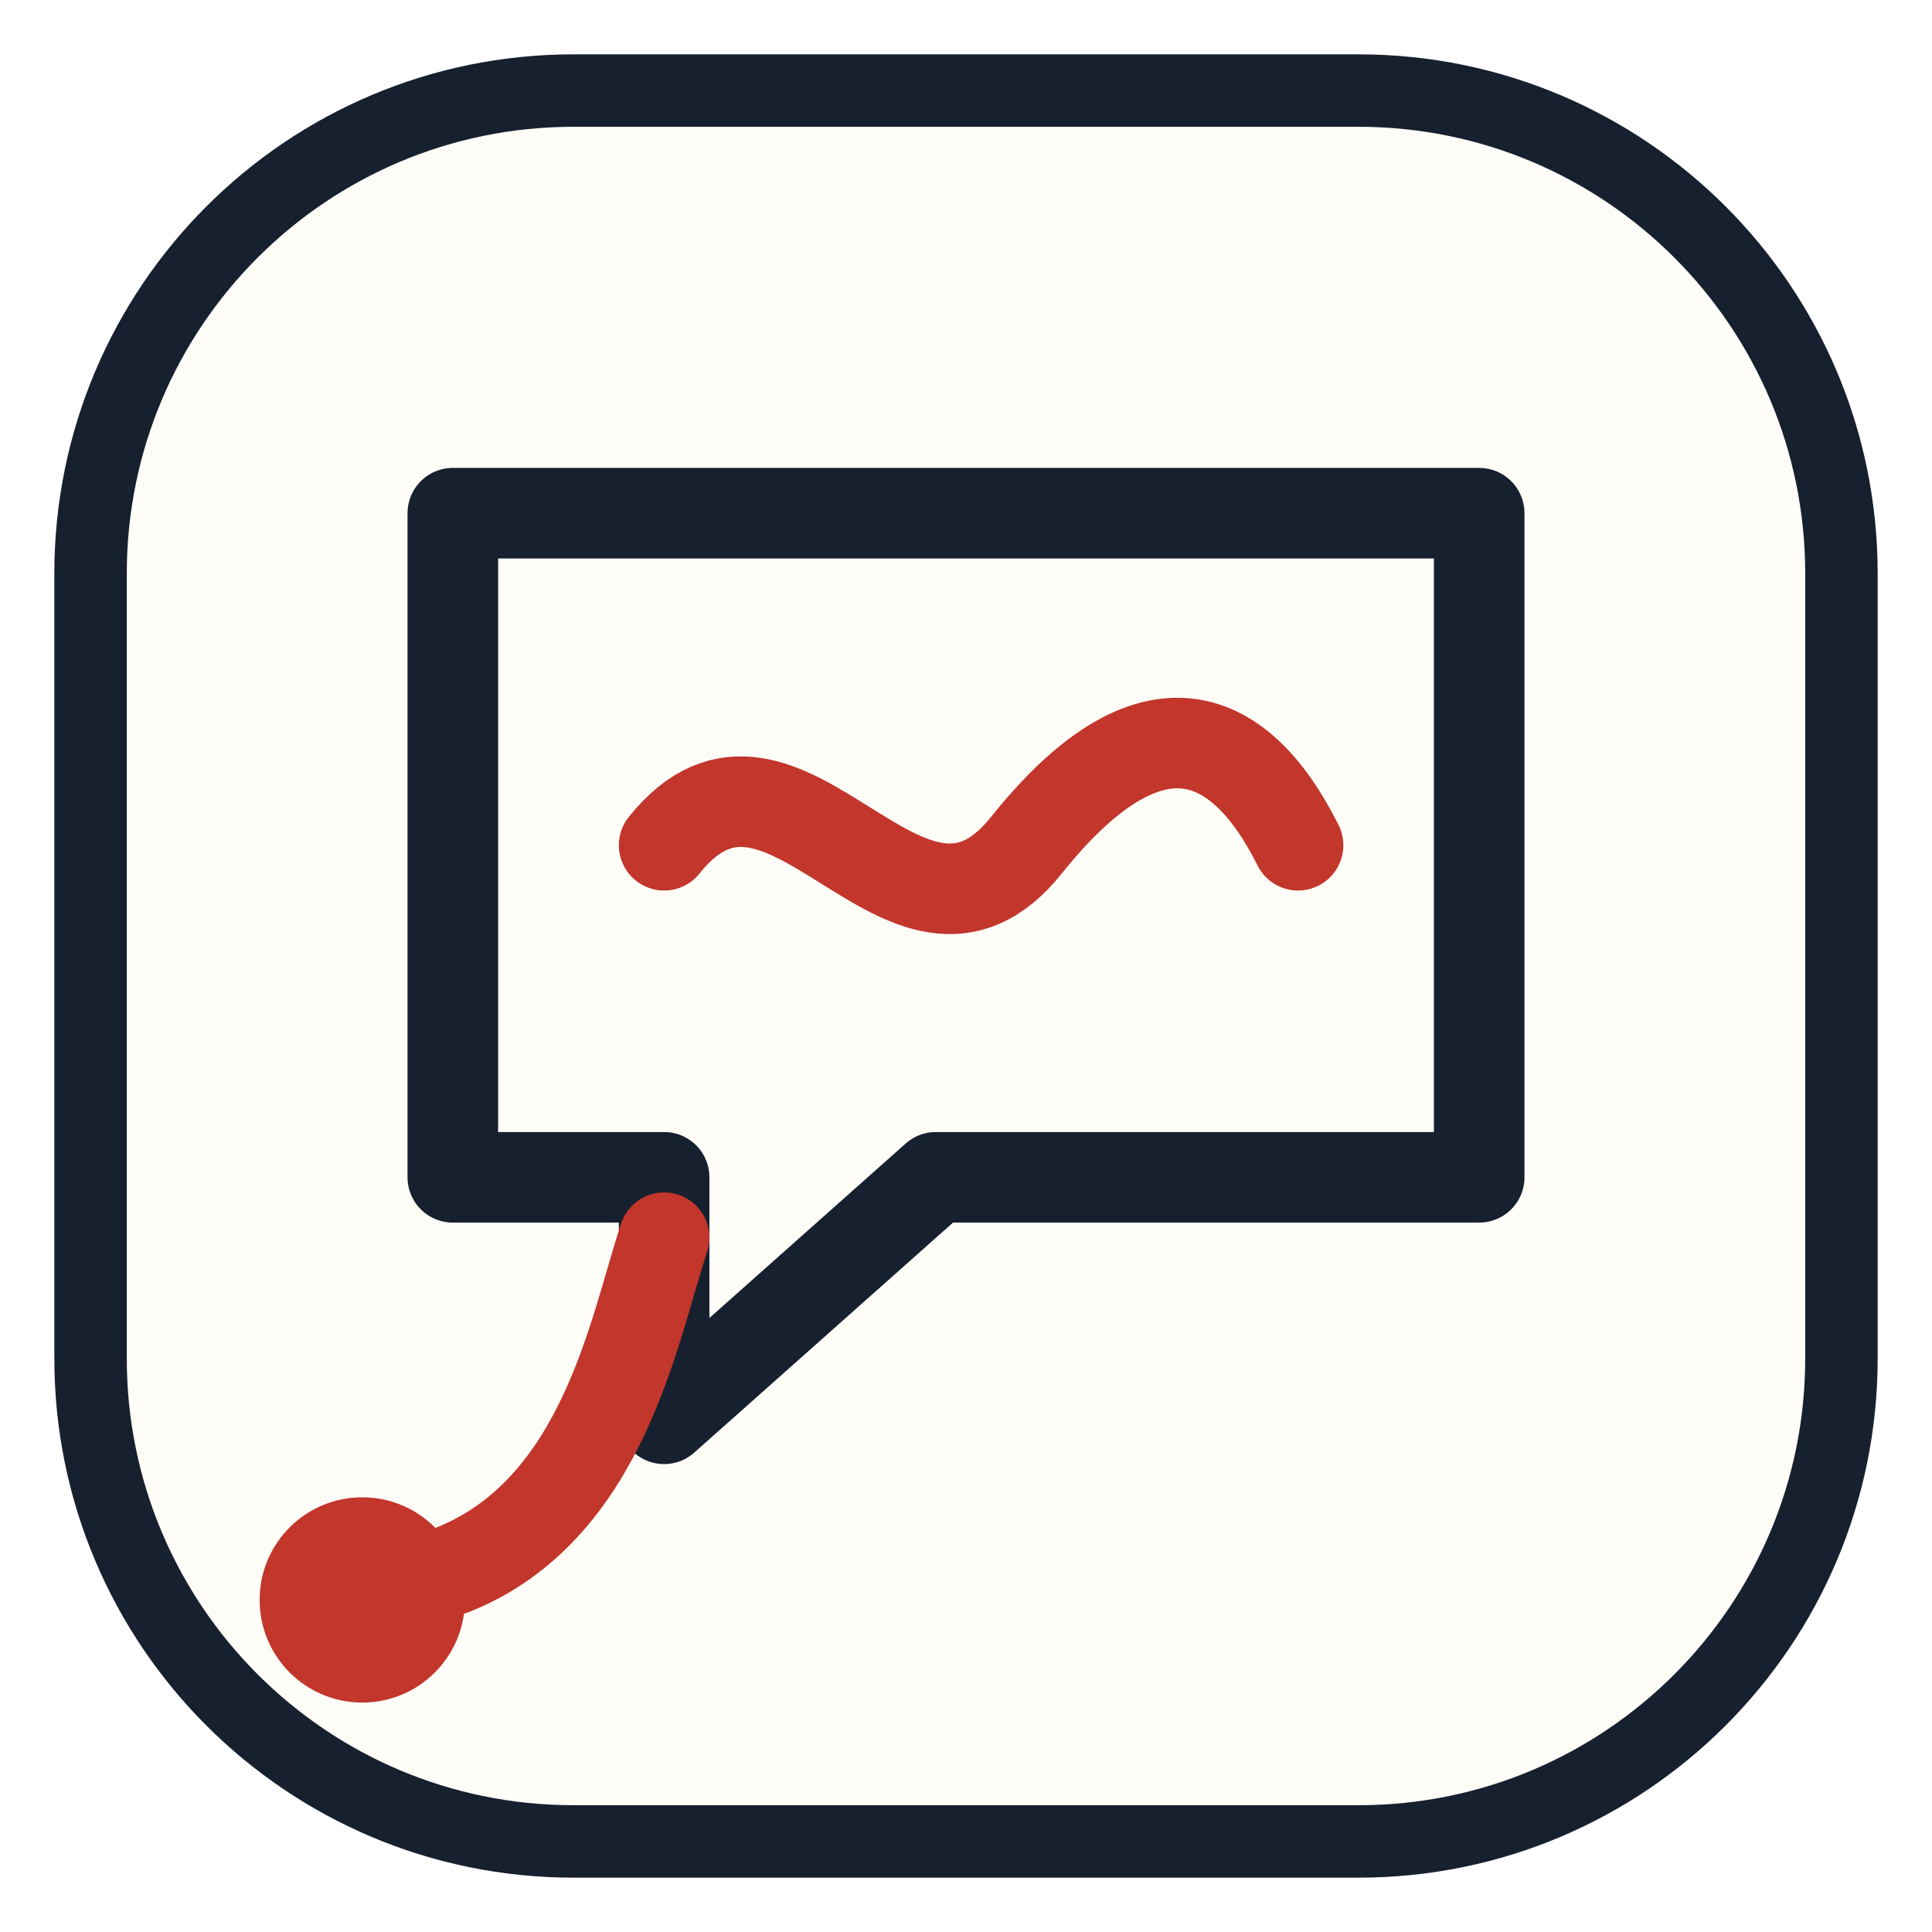
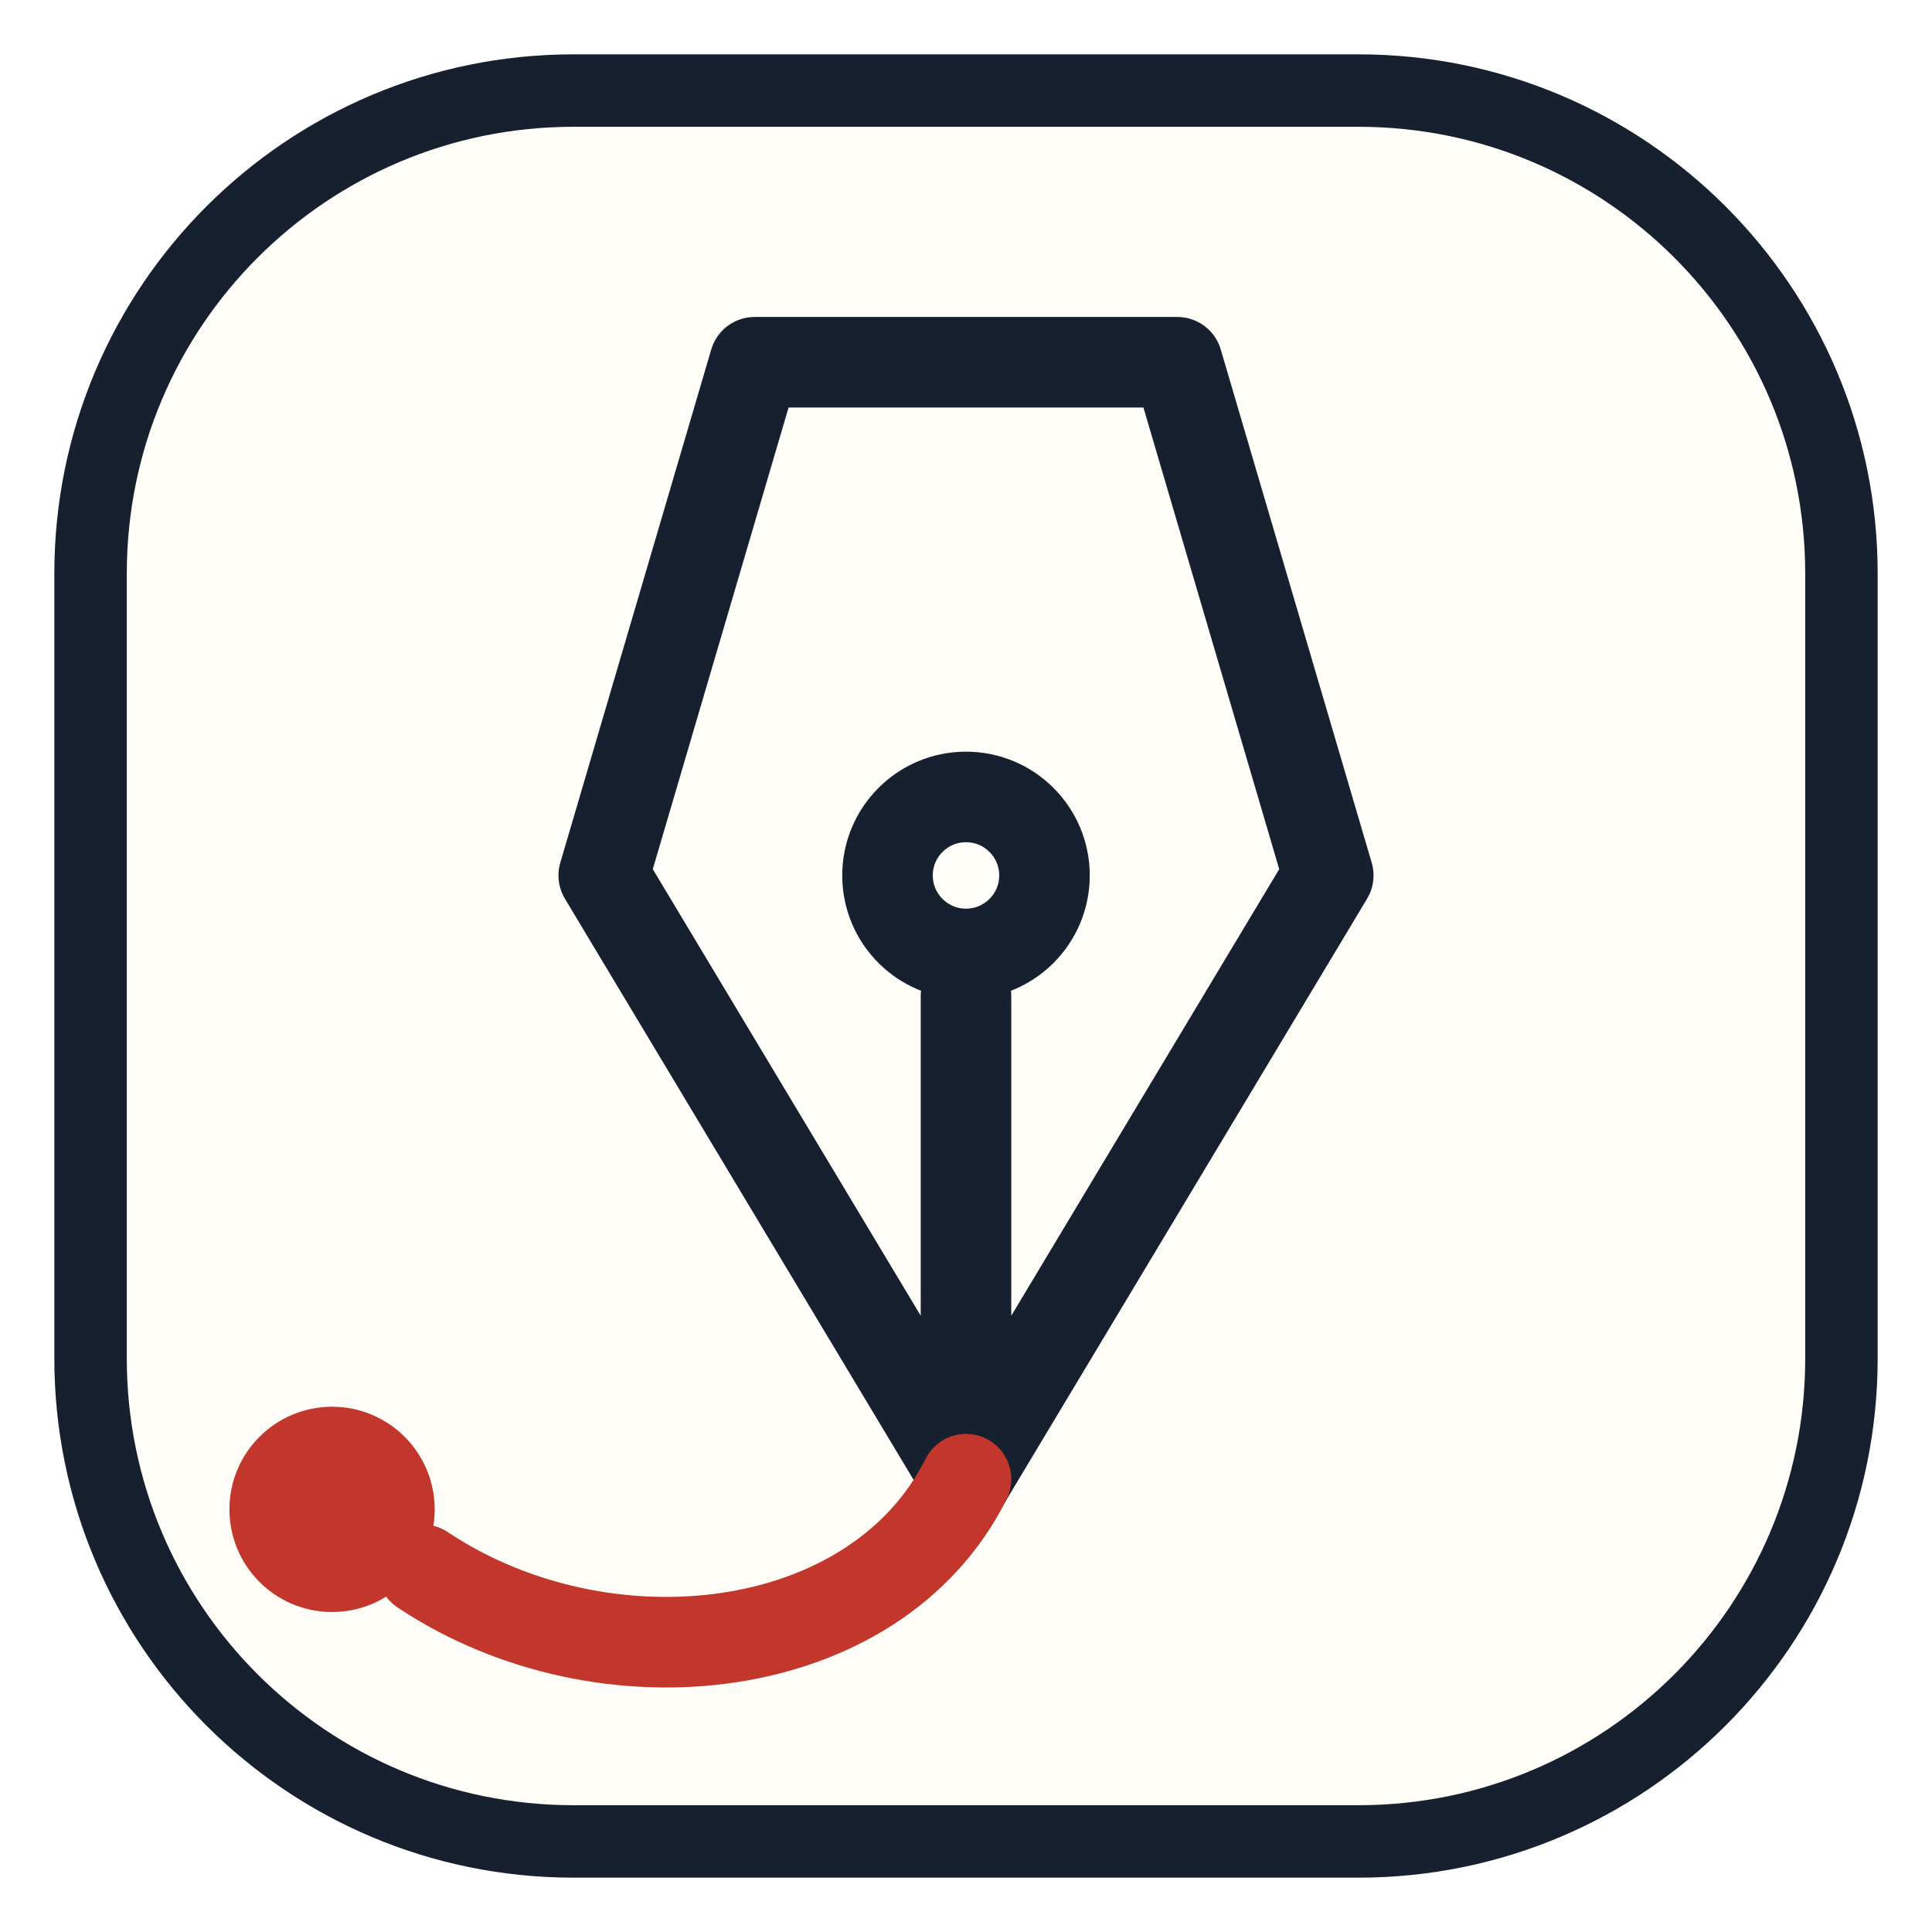
<svg xmlns="http://www.w3.org/2000/svg" viewBox="0 0 64 64">
  <style>.lg-f{fill:#FFFDF8;stroke:#17202E;stroke-width:2.4}.lg-i{fill:none;stroke:#17202E;stroke-width:3;stroke-linecap:round;stroke-linejoin:round}.lg-t{fill:none;stroke:#C2362B;stroke-width:3;stroke-linecap:round;stroke-linejoin:round}.lg-n{fill:#C2362B}</style>
  <rect class="lg-f" x="3" y="3" width="58" height="58" rx="16" />
-   <path class="lg-i" d="M15 17 H49 V39 H31 L22 47 V39 H15 Z" />
-   <path class="lg-t" d="M15 52 C20 50 21 44 22 41 M22 28 C26 23 30 33 34 28 S41 24 43 28" />
-   <circle class="lg-n" cx="12" cy="53" r="3.4" />
+   <path class="lg-i" d="M25 12 H39 L44 29 L32 49 L20 29 Z M32 33 V49" />
+   <circle class="lg-i" cx="32" cy="29" r="2.6" />
+   <path class="lg-t" d="M32 49 C29 55 20 56 14 52" />
+   <circle class="lg-n" cx="11" cy="50" r="3.4" />
</svg>
